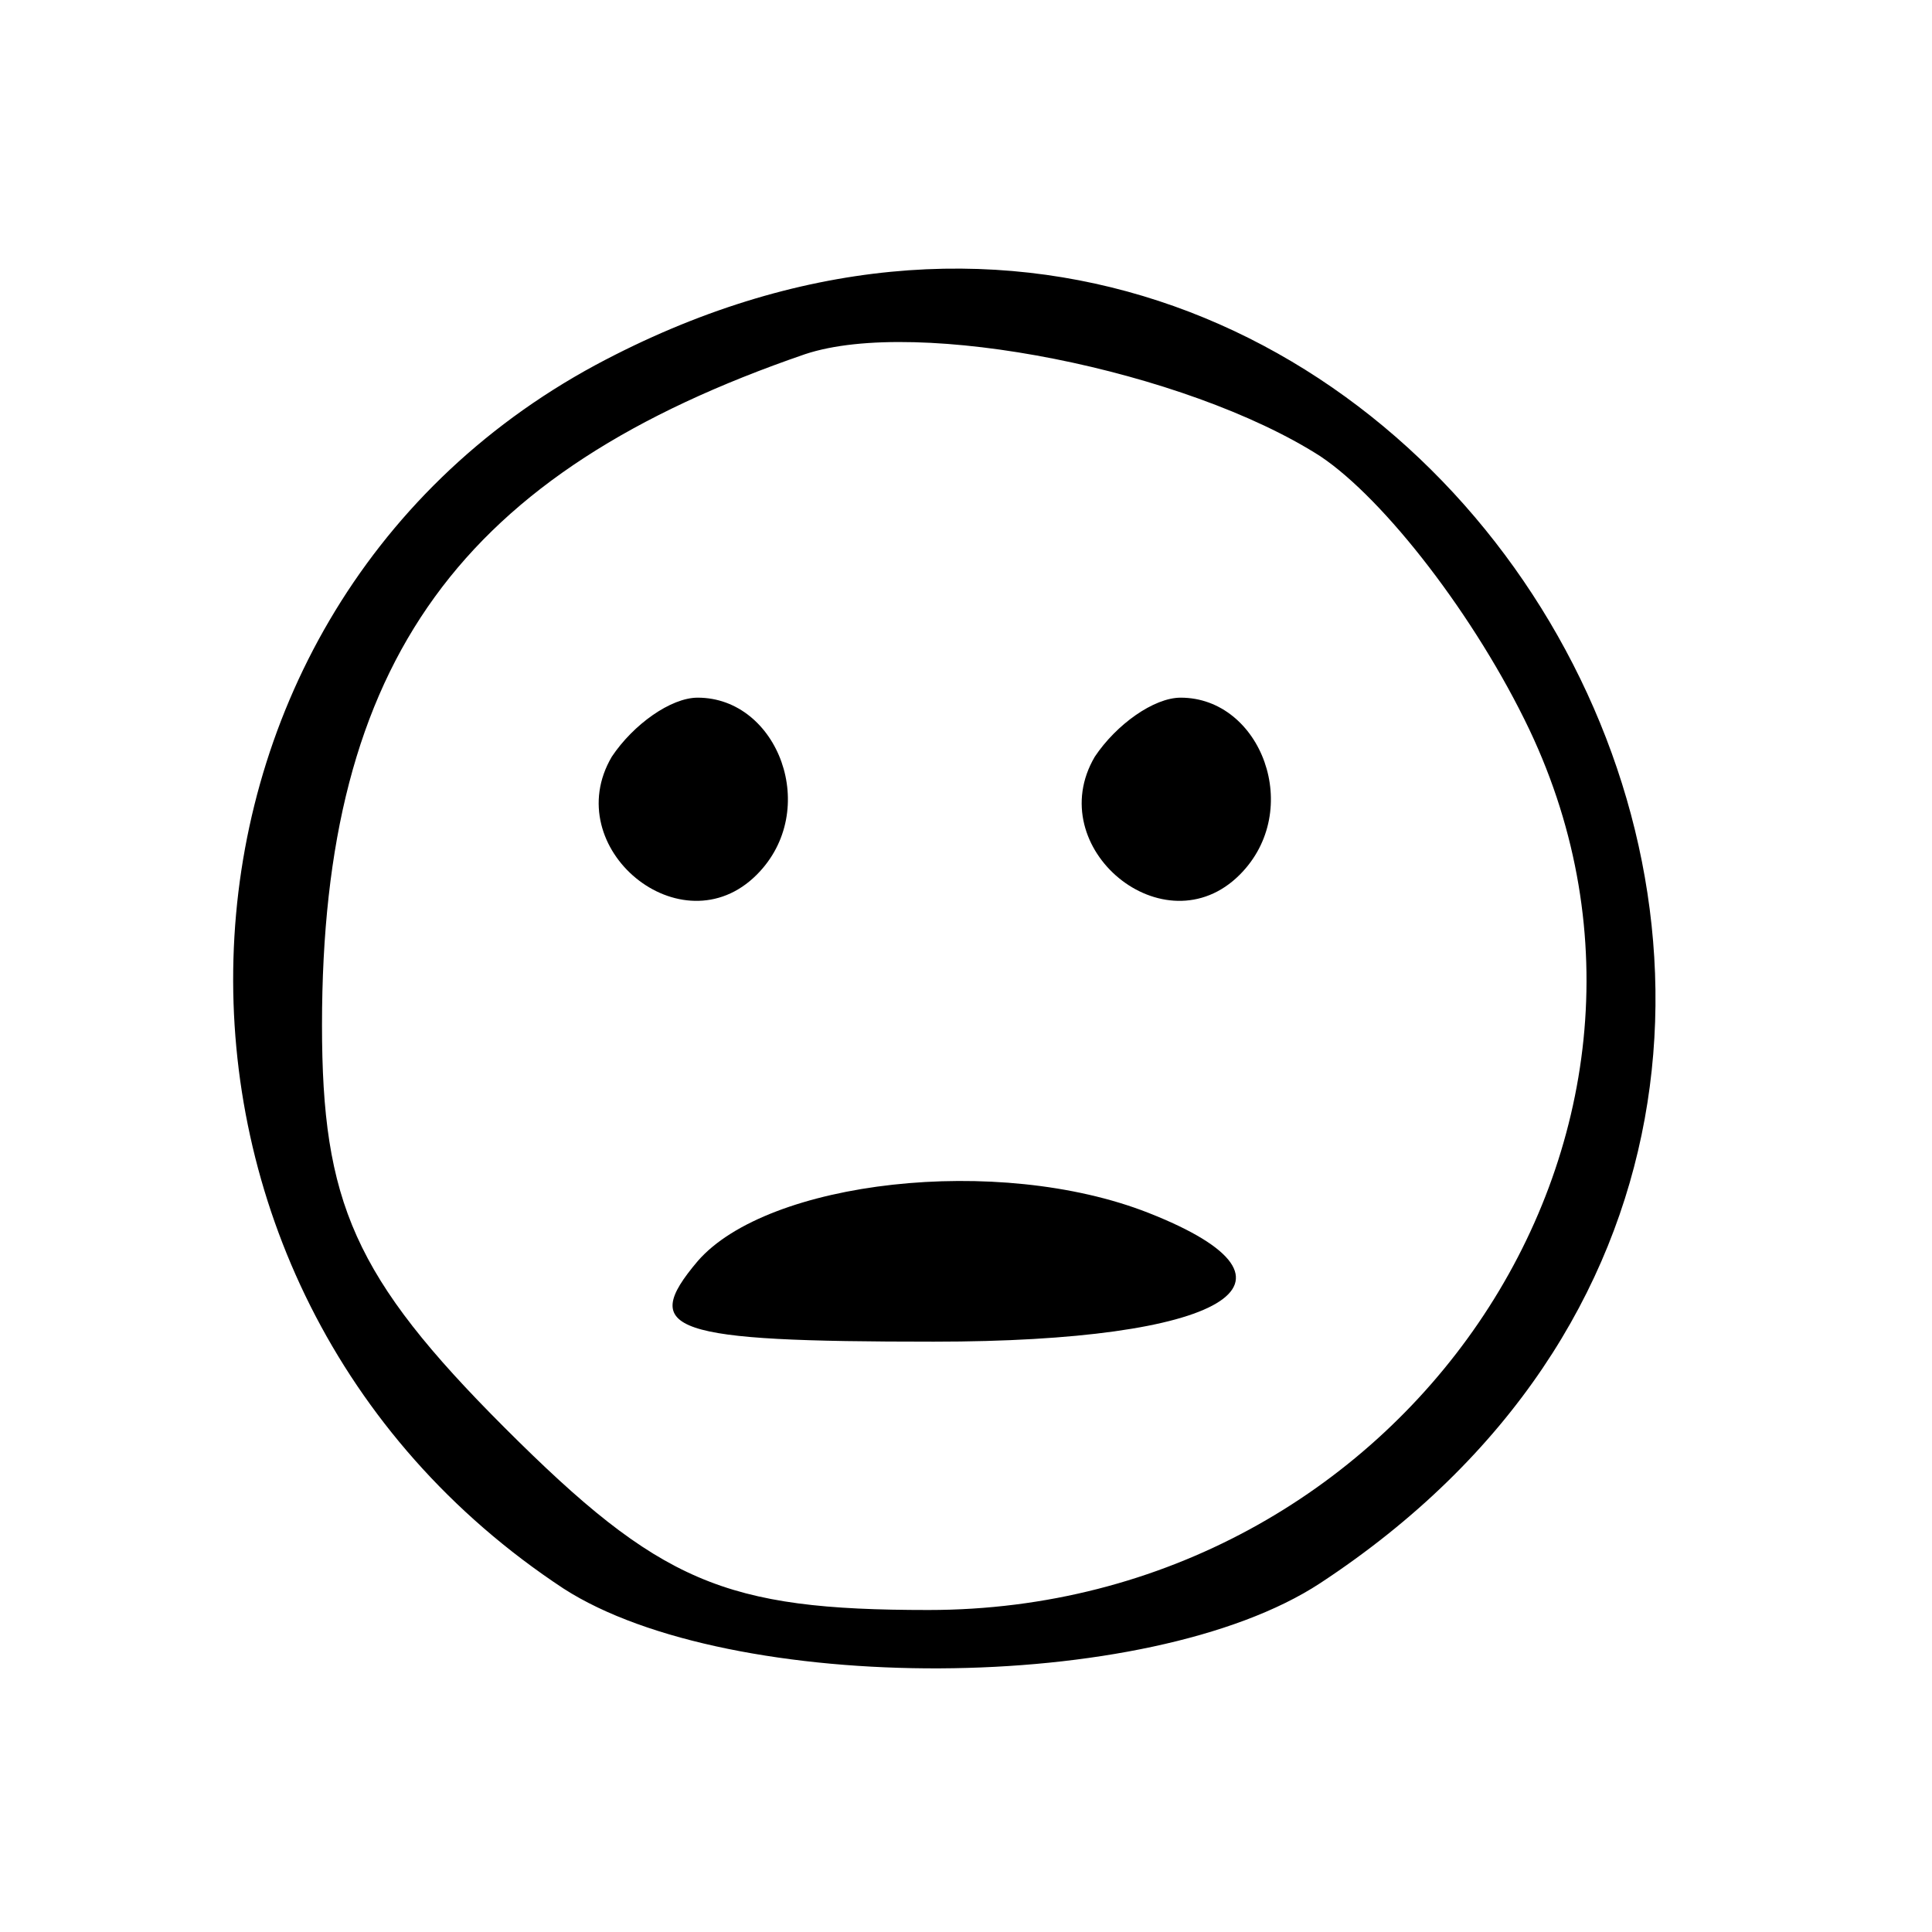
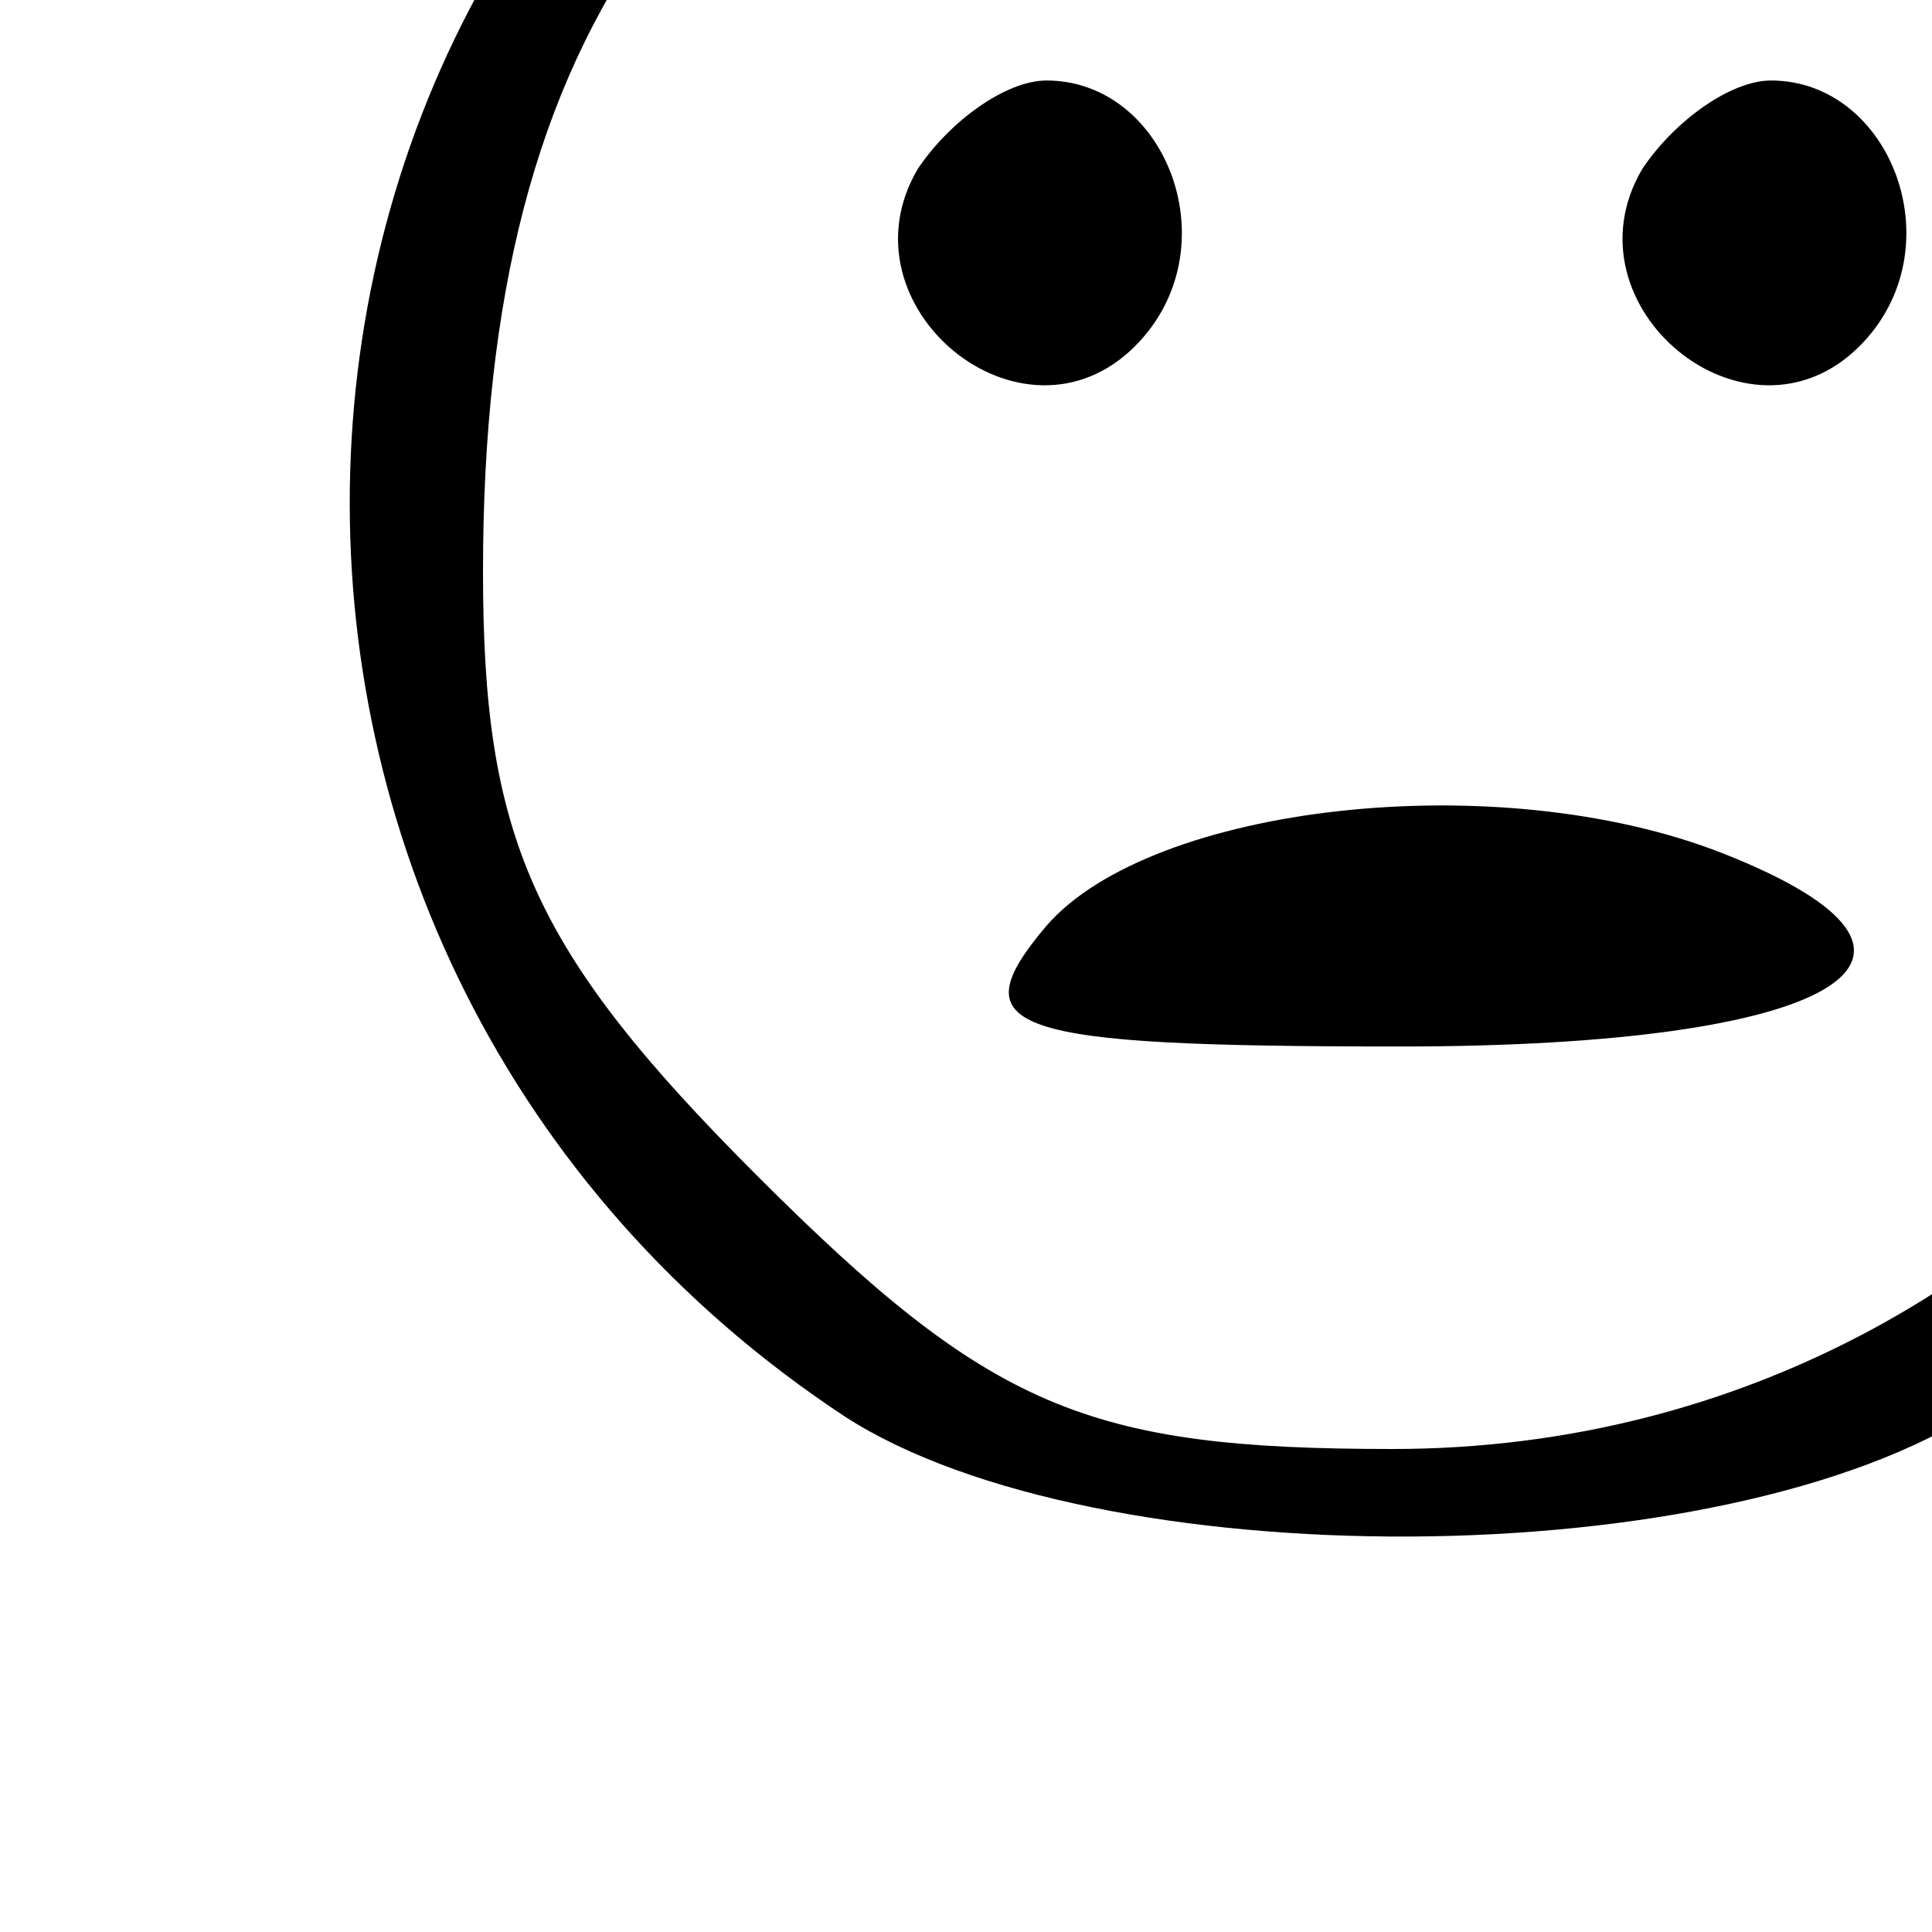
- <svg xmlns="http://www.w3.org/2000/svg" version="1.0" width="36pt" height="36pt" viewBox="0 0 36 36" preserveAspectRatio="xMidYMid meet">
-   <g transform="translate(0,36) scale(0.1,-0.1)" fill="#000000" stroke="none">
+ <svg xmlns="http://www.w3.org/2000/svg" version="1.0" width="24pt" height="24pt" viewBox="0 0 24 24" preserveAspectRatio="xMidYMid meet">
+   <g transform="translate(0,24) scale(0.1,-0.1)" fill="#000000" stroke="none">
    <path d="M111 292 c-87 -47 -91 -172 -6 -228 31 -20 109 -20 141 1 143 94 16 308 -135 227z m135 -17 c12 -8 29 -30 39 -51 36 -76 -24 -164 -112 -164 -38 0 -50 5 -79 34 -28 28 -34 42 -34 75 0 68 26 103 90 125 21 7 71 -3 96 -19z" />
    <path d="M114 219 c-10 -17 13 -36 27 -22 12 12 4 33 -11 33 -5 0 -12 -5 -16 -11z" />
    <path d="M204 219 c-10 -17 13 -36 27 -22 12 12 4 33 -11 33 -5 0 -12 -5 -16 -11z" />
    <path d="M130 125 c-11 -13 -5 -15 44 -15 54 0 73 11 40 24 -28 11 -71 6 -84 -9z" />
  </g>
</svg>
